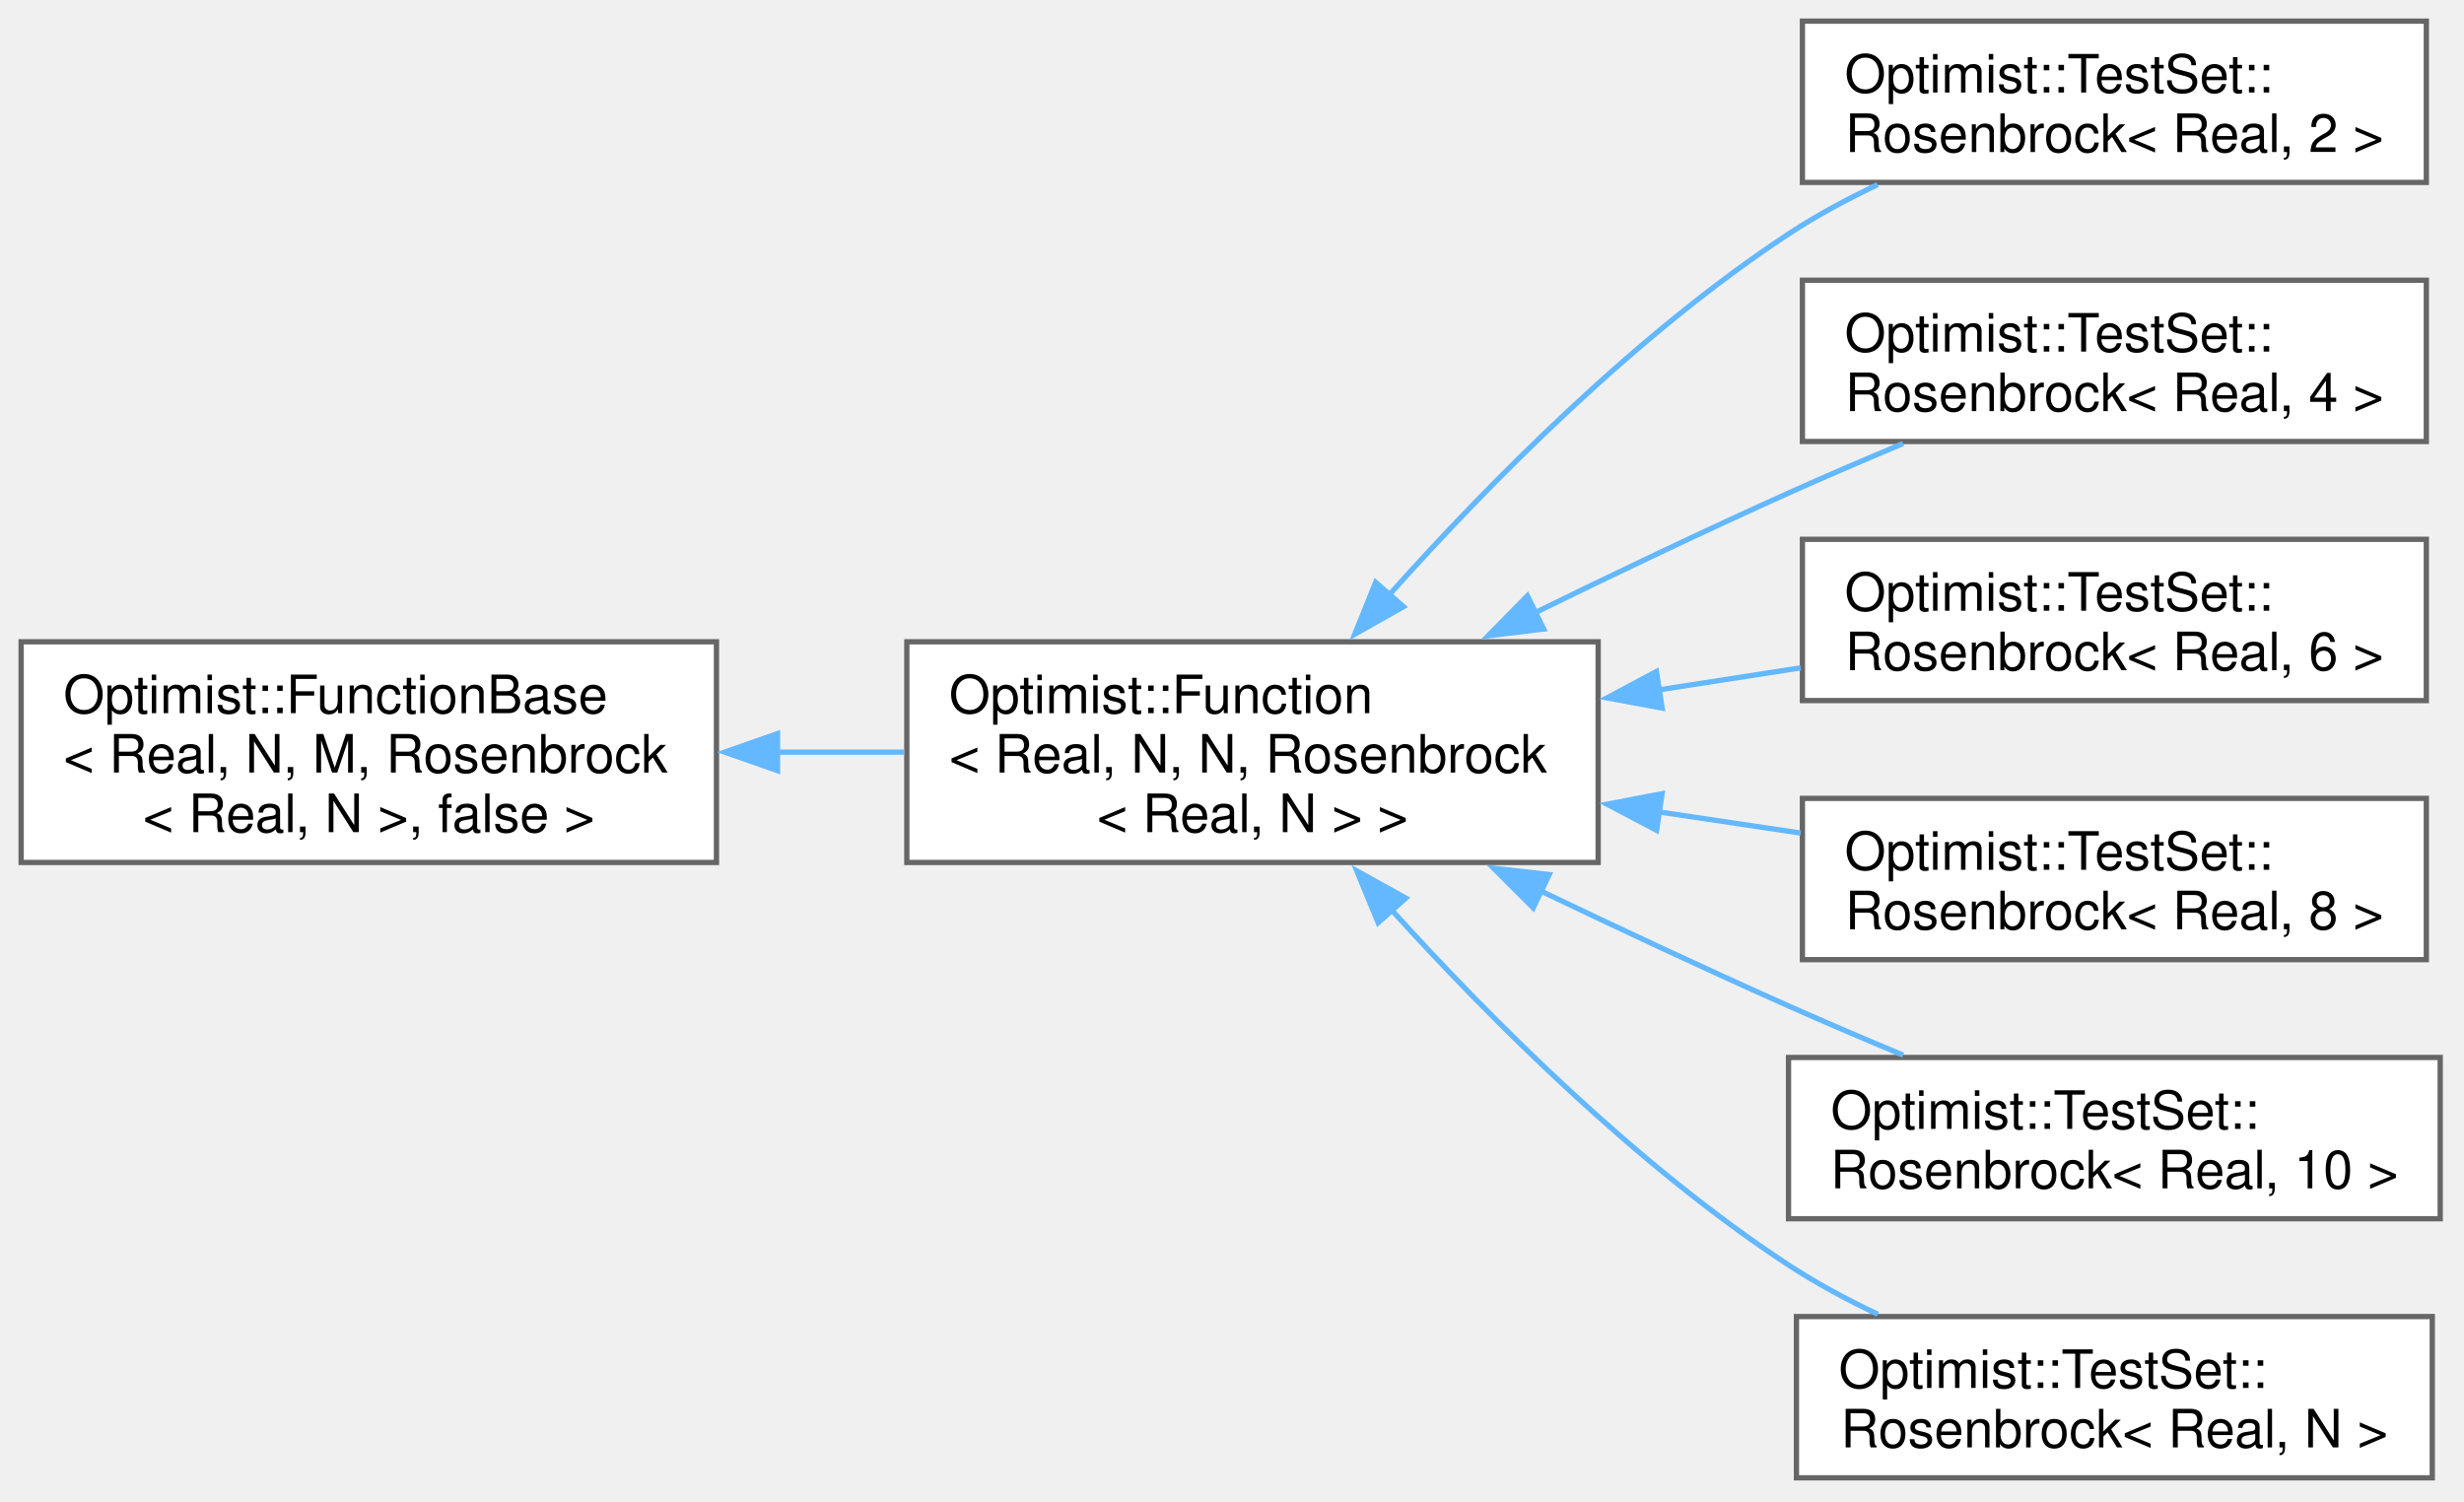
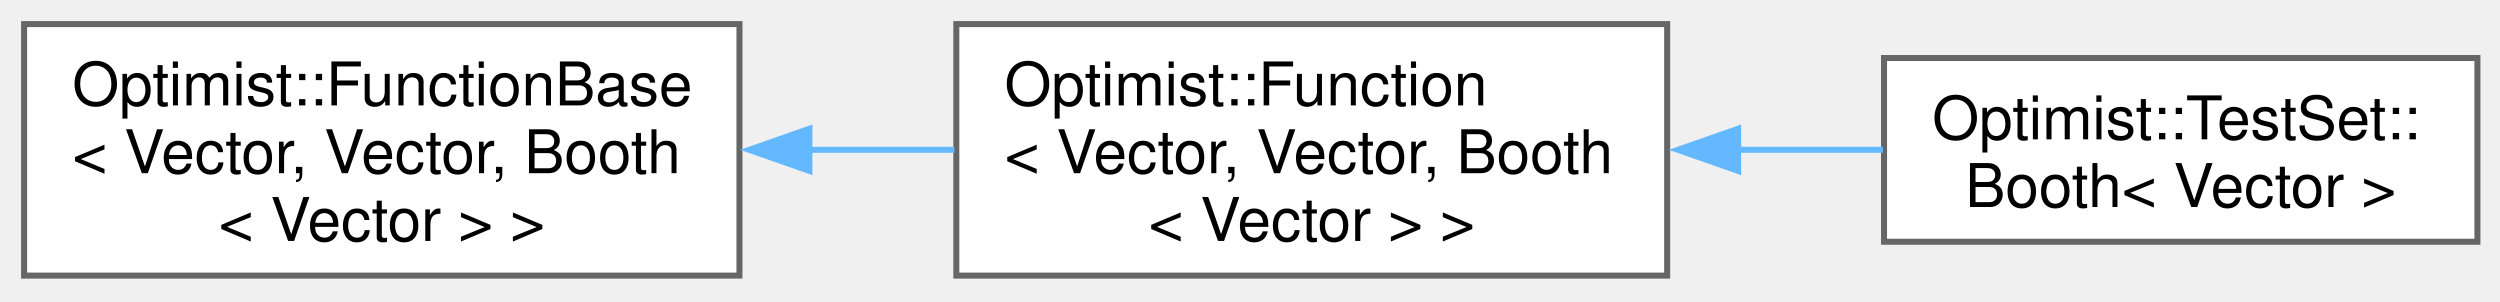
- <svg xmlns="http://www.w3.org/2000/svg" xmlns:xlink="http://www.w3.org/1999/xlink" width="466pt" height="284pt" viewBox="0.00 0.00 466.00 284.00">
-   <g id="graph0" class="graph" transform="scale(1 1) rotate(0) translate(4 279.5)">
+ <svg xmlns="http://www.w3.org/2000/svg" xmlns:xlink="http://www.w3.org/1999/xlink" width="415pt" height="50pt" viewBox="0.00 0.00 415.00 50.00">
+   <g id="graph0" class="graph" transform="scale(1 1) rotate(0) translate(4 45.75)">
    <g id="Node000000" class="node">
      <g id="a_Node000000">
        <a xlink:href="class_optimist_1_1_function_base.html" target="_top" xlink:title=" ">
-           <polygon fill="white" stroke="#666666" points="131.5,-158.12 0,-158.12 0,-116.38 131.5,-116.38 131.5,-158.12" />
-           <text xml:space="preserve" text-anchor="start" x="8" y="-144.62" font-family="Helvetica,sans-Serif" font-size="10.00">Optimist::FunctionBase</text>
-           <text xml:space="preserve" text-anchor="start" x="8" y="-133.38" font-family="Helvetica,sans-Serif" font-size="10.00">&lt; Real, N, M, Rosenbrock</text>
-           <text xml:space="preserve" text-anchor="middle" x="65.75" y="-122.12" font-family="Helvetica,sans-Serif" font-size="10.00">&lt; Real, N &gt;, false &gt;</text>
+           <polygon fill="white" stroke="#666666" points="118.75,-41.75 0,-41.75 0,0 118.75,0 118.75,-41.75" />
+           <text xml:space="preserve" text-anchor="start" x="8" y="-28.25" font-family="Helvetica,sans-Serif" font-size="10.00">Optimist::FunctionBase</text>
+           <text xml:space="preserve" text-anchor="start" x="8" y="-17" font-family="Helvetica,sans-Serif" font-size="10.00">&lt; Vector, Vector, Booth</text>
+           <text xml:space="preserve" text-anchor="middle" x="59.38" y="-5.75" font-family="Helvetica,sans-Serif" font-size="10.00">&lt; Vector &gt; &gt;</text>
        </a>
      </g>
    </g>
    <g id="Node000001" class="node">
      <g id="a_Node000001">
        <a xlink:href="class_optimist_1_1_function.html" target="_top" xlink:title=" ">
-           <polygon fill="white" stroke="#666666" points="298.25,-158.12 167.5,-158.12 167.5,-116.38 298.25,-116.38 298.25,-158.12" />
-           <text xml:space="preserve" text-anchor="start" x="175.5" y="-144.62" font-family="Helvetica,sans-Serif" font-size="10.00">Optimist::Function</text>
-           <text xml:space="preserve" text-anchor="start" x="175.5" y="-133.38" font-family="Helvetica,sans-Serif" font-size="10.00">&lt; Real, N, N, Rosenbrock</text>
-           <text xml:space="preserve" text-anchor="middle" x="232.88" y="-122.12" font-family="Helvetica,sans-Serif" font-size="10.00">&lt; Real, N &gt; &gt;</text>
+           <polygon fill="white" stroke="#666666" points="272.75,-41.75 154.75,-41.75 154.75,0 272.75,0 272.75,-41.75" />
+           <text xml:space="preserve" text-anchor="start" x="162.75" y="-28.25" font-family="Helvetica,sans-Serif" font-size="10.00">Optimist::Function</text>
+           <text xml:space="preserve" text-anchor="start" x="162.75" y="-17" font-family="Helvetica,sans-Serif" font-size="10.00">&lt; Vector, Vector, Booth</text>
+           <text xml:space="preserve" text-anchor="middle" x="213.75" y="-5.75" font-family="Helvetica,sans-Serif" font-size="10.00">&lt; Vector &gt; &gt;</text>
        </a>
      </g>
    </g>
-     <g id="edge20_Node000000_Node000001" class="edge">
-       <g id="a_edge20_Node000000_Node000001">
+     <g id="edge17_Node000000_Node000001" class="edge">
+       <g id="a_edge17_Node000000_Node000001">
        <a xlink:title=" ">
-           <path fill="none" stroke="#63b8ff" d="M142.86,-137.25C150.93,-137.25 159.08,-137.25 167,-137.25" />
-           <polygon fill="#63b8ff" stroke="#63b8ff" points="143.05,-133.75 133.05,-137.25 143.05,-140.75 143.05,-133.75" />
+           <path fill="none" stroke="#63b8ff" d="M130.2,-20.88C138.31,-20.88 146.5,-20.88 154.43,-20.88" />
+           <polygon fill="#63b8ff" stroke="#63b8ff" points="130.36,-17.38 120.36,-20.88 130.36,-24.38 130.36,-17.38" />
        </a>
      </g>
    </g>
    <g id="Node000002" class="node">
      <g id="a_Node000002">
-         <a xlink:href="class_optimist_1_1_test_set_1_1_rosenbrock.html" target="_top" xlink:title=" ">
-           <polygon fill="white" stroke="#666666" points="454.88,-275.5 336.88,-275.5 336.88,-245 454.88,-245 454.88,-275.5" />
-           <text xml:space="preserve" text-anchor="start" x="344.88" y="-262" font-family="Helvetica,sans-Serif" font-size="10.00">Optimist::TestSet::</text>
-           <text xml:space="preserve" text-anchor="middle" x="395.88" y="-250.75" font-family="Helvetica,sans-Serif" font-size="10.00">Rosenbrock&lt; Real, 2 &gt;</text>
+         <a xlink:href="class_optimist_1_1_test_set_1_1_booth.html" target="_top" xlink:title="Class container for the Booth function.">
+           <polygon fill="white" stroke="#666666" points="407.25,-36.12 308.75,-36.12 308.75,-5.62 407.25,-5.62 407.25,-36.12" />
+           <text xml:space="preserve" text-anchor="start" x="316.75" y="-22.62" font-family="Helvetica,sans-Serif" font-size="10.00">Optimist::TestSet::</text>
+           <text xml:space="preserve" text-anchor="middle" x="358" y="-11.38" font-family="Helvetica,sans-Serif" font-size="10.00">Booth&lt; Vector &gt;</text>
        </a>
      </g>
    </g>
-     <g id="edge21_Node000001_Node000002" class="edge">
-       <g id="a_edge21_Node000001_Node000002">
+     <g id="edge18_Node000001_Node000002" class="edge">
+       <g id="a_edge18_Node000001_Node000002">
        <a xlink:title=" ">
-           <path fill="none" stroke="#63b8ff" d="M258.78,-167.04C277.74,-188.26 305.42,-216.27 334.25,-235.25 339.48,-238.69 345.26,-241.81 351.11,-244.58" />
-           <polygon fill="#63b8ff" stroke="#63b8ff" points="261.43,-164.76 252.21,-159.55 256.17,-169.37 261.43,-164.76" />
-         </a>
-       </g>
-     </g>
-     <g id="Node000003" class="node">
-       <g id="a_Node000003">
-         <a xlink:href="class_optimist_1_1_test_set_1_1_rosenbrock.html" target="_top" xlink:title=" ">
-           <polygon fill="white" stroke="#666666" points="454.88,-226.5 336.88,-226.5 336.88,-196 454.88,-196 454.88,-226.5" />
-           <text xml:space="preserve" text-anchor="start" x="344.88" y="-213" font-family="Helvetica,sans-Serif" font-size="10.00">Optimist::TestSet::</text>
-           <text xml:space="preserve" text-anchor="middle" x="395.88" y="-201.75" font-family="Helvetica,sans-Serif" font-size="10.00">Rosenbrock&lt; Real, 4 &gt;</text>
-         </a>
-       </g>
-     </g>
-     <g id="edge22_Node000001_Node000003" class="edge">
-       <g id="a_edge22_Node000001_Node000003">
-         <a xlink:title=" ">
-           <path fill="none" stroke="#63b8ff" d="M285.98,-163.46C301.42,-171.02 318.44,-179.14 334.25,-186.25 341.21,-189.38 348.67,-192.58 355.91,-195.61" />
-           <polygon fill="#63b8ff" stroke="#63b8ff" points="287.96,-160.53 277.44,-159.26 284.87,-166.81 287.96,-160.53" />
-         </a>
-       </g>
-     </g>
-     <g id="Node000004" class="node">
-       <g id="a_Node000004">
-         <a xlink:href="class_optimist_1_1_test_set_1_1_rosenbrock.html" target="_top" xlink:title=" ">
-           <polygon fill="white" stroke="#666666" points="454.88,-177.5 336.88,-177.5 336.88,-147 454.88,-147 454.88,-177.5" />
-           <text xml:space="preserve" text-anchor="start" x="344.88" y="-164" font-family="Helvetica,sans-Serif" font-size="10.00">Optimist::TestSet::</text>
-           <text xml:space="preserve" text-anchor="middle" x="395.88" y="-152.75" font-family="Helvetica,sans-Serif" font-size="10.00">Rosenbrock&lt; Real, 6 &gt;</text>
-         </a>
-       </g>
-     </g>
-     <g id="edge23_Node000001_Node000004" class="edge">
-       <g id="a_edge23_Node000001_Node000004">
-         <a xlink:title=" ">
-           <path fill="none" stroke="#63b8ff" d="M309.76,-149.03C318.76,-150.43 327.85,-151.84 336.55,-153.19" />
-           <polygon fill="#63b8ff" stroke="#63b8ff" points="310.35,-145.58 299.93,-147.51 309.27,-152.5 310.35,-145.58" />
-         </a>
-       </g>
-     </g>
-     <g id="Node000005" class="node">
-       <g id="a_Node000005">
-         <a xlink:href="class_optimist_1_1_test_set_1_1_rosenbrock.html" target="_top" xlink:title=" ">
-           <polygon fill="white" stroke="#666666" points="454.88,-128.5 336.88,-128.5 336.88,-98 454.88,-98 454.88,-128.5" />
-           <text xml:space="preserve" text-anchor="start" x="344.88" y="-115" font-family="Helvetica,sans-Serif" font-size="10.00">Optimist::TestSet::</text>
-           <text xml:space="preserve" text-anchor="middle" x="395.88" y="-103.75" font-family="Helvetica,sans-Serif" font-size="10.00">Rosenbrock&lt; Real, 8 &gt;</text>
-         </a>
-       </g>
-     </g>
-     <g id="edge24_Node000001_Node000005" class="edge">
-       <g id="a_edge24_Node000001_Node000005">
-         <a xlink:title=" ">
-           <path fill="none" stroke="#63b8ff" d="M309.76,-125.94C318.76,-124.6 327.85,-123.24 336.55,-121.94" />
-           <polygon fill="#63b8ff" stroke="#63b8ff" points="309.3,-122.47 299.93,-127.4 310.34,-129.39 309.3,-122.47" />
-         </a>
-       </g>
-     </g>
-     <g id="Node000006" class="node">
-       <g id="a_Node000006">
-         <a xlink:href="class_optimist_1_1_test_set_1_1_rosenbrock.html" target="_top" xlink:title=" ">
-           <polygon fill="white" stroke="#666666" points="457.5,-79.5 334.25,-79.5 334.25,-49 457.5,-49 457.5,-79.5" />
-           <text xml:space="preserve" text-anchor="start" x="342.25" y="-66" font-family="Helvetica,sans-Serif" font-size="10.00">Optimist::TestSet::</text>
-           <text xml:space="preserve" text-anchor="middle" x="395.88" y="-54.75" font-family="Helvetica,sans-Serif" font-size="10.00">Rosenbrock&lt; Real, 10 &gt;</text>
-         </a>
-       </g>
-     </g>
-     <g id="edge25_Node000001_Node000006" class="edge">
-       <g id="a_edge25_Node000001_Node000006">
-         <a xlink:title=" ">
-           <path fill="none" stroke="#63b8ff" d="M287.31,-111.03C302.41,-103.8 318.91,-96.08 334.25,-89.25 341.22,-86.15 348.69,-82.96 355.93,-79.94" />
-           <polygon fill="#63b8ff" stroke="#63b8ff" points="285.97,-107.79 278.48,-115.28 289,-114.1 285.97,-107.79" />
-         </a>
-       </g>
-     </g>
-     <g id="Node000007" class="node">
-       <g id="a_Node000007">
-         <a xlink:href="class_optimist_1_1_test_set_1_1_rosenbrock.html" target="_top" xlink:title="Class container for the extended Rosenbrock function.">
-           <polygon fill="white" stroke="#666666" points="456,-30.5 335.75,-30.5 335.75,0 456,0 456,-30.5" />
-           <text xml:space="preserve" text-anchor="start" x="343.75" y="-17" font-family="Helvetica,sans-Serif" font-size="10.00">Optimist::TestSet::</text>
-           <text xml:space="preserve" text-anchor="middle" x="395.88" y="-5.75" font-family="Helvetica,sans-Serif" font-size="10.00">Rosenbrock&lt; Real, N &gt;</text>
-         </a>
-       </g>
-     </g>
-     <g id="edge26_Node000001_Node000007" class="edge">
-       <g id="a_edge26_Node000001_Node000007">
-         <a xlink:title=" ">
-           <path fill="none" stroke="#63b8ff" d="M259.19,-107.39C278.17,-86.44 305.69,-58.95 334.25,-40.25 339.49,-36.82 345.27,-33.71 351.13,-30.94" />
-           <polygon fill="#63b8ff" stroke="#63b8ff" points="256.64,-104.99 252.6,-114.79 261.87,-109.64 256.64,-104.99" />
+           <path fill="none" stroke="#63b8ff" d="M284.48,-20.88C292.63,-20.88 300.8,-20.88 308.57,-20.88" />
+           <polygon fill="#63b8ff" stroke="#63b8ff" points="284.53,-17.38 274.53,-20.88 284.53,-24.38 284.53,-17.38" />
        </a>
      </g>
    </g>
  </g>
</svg>
